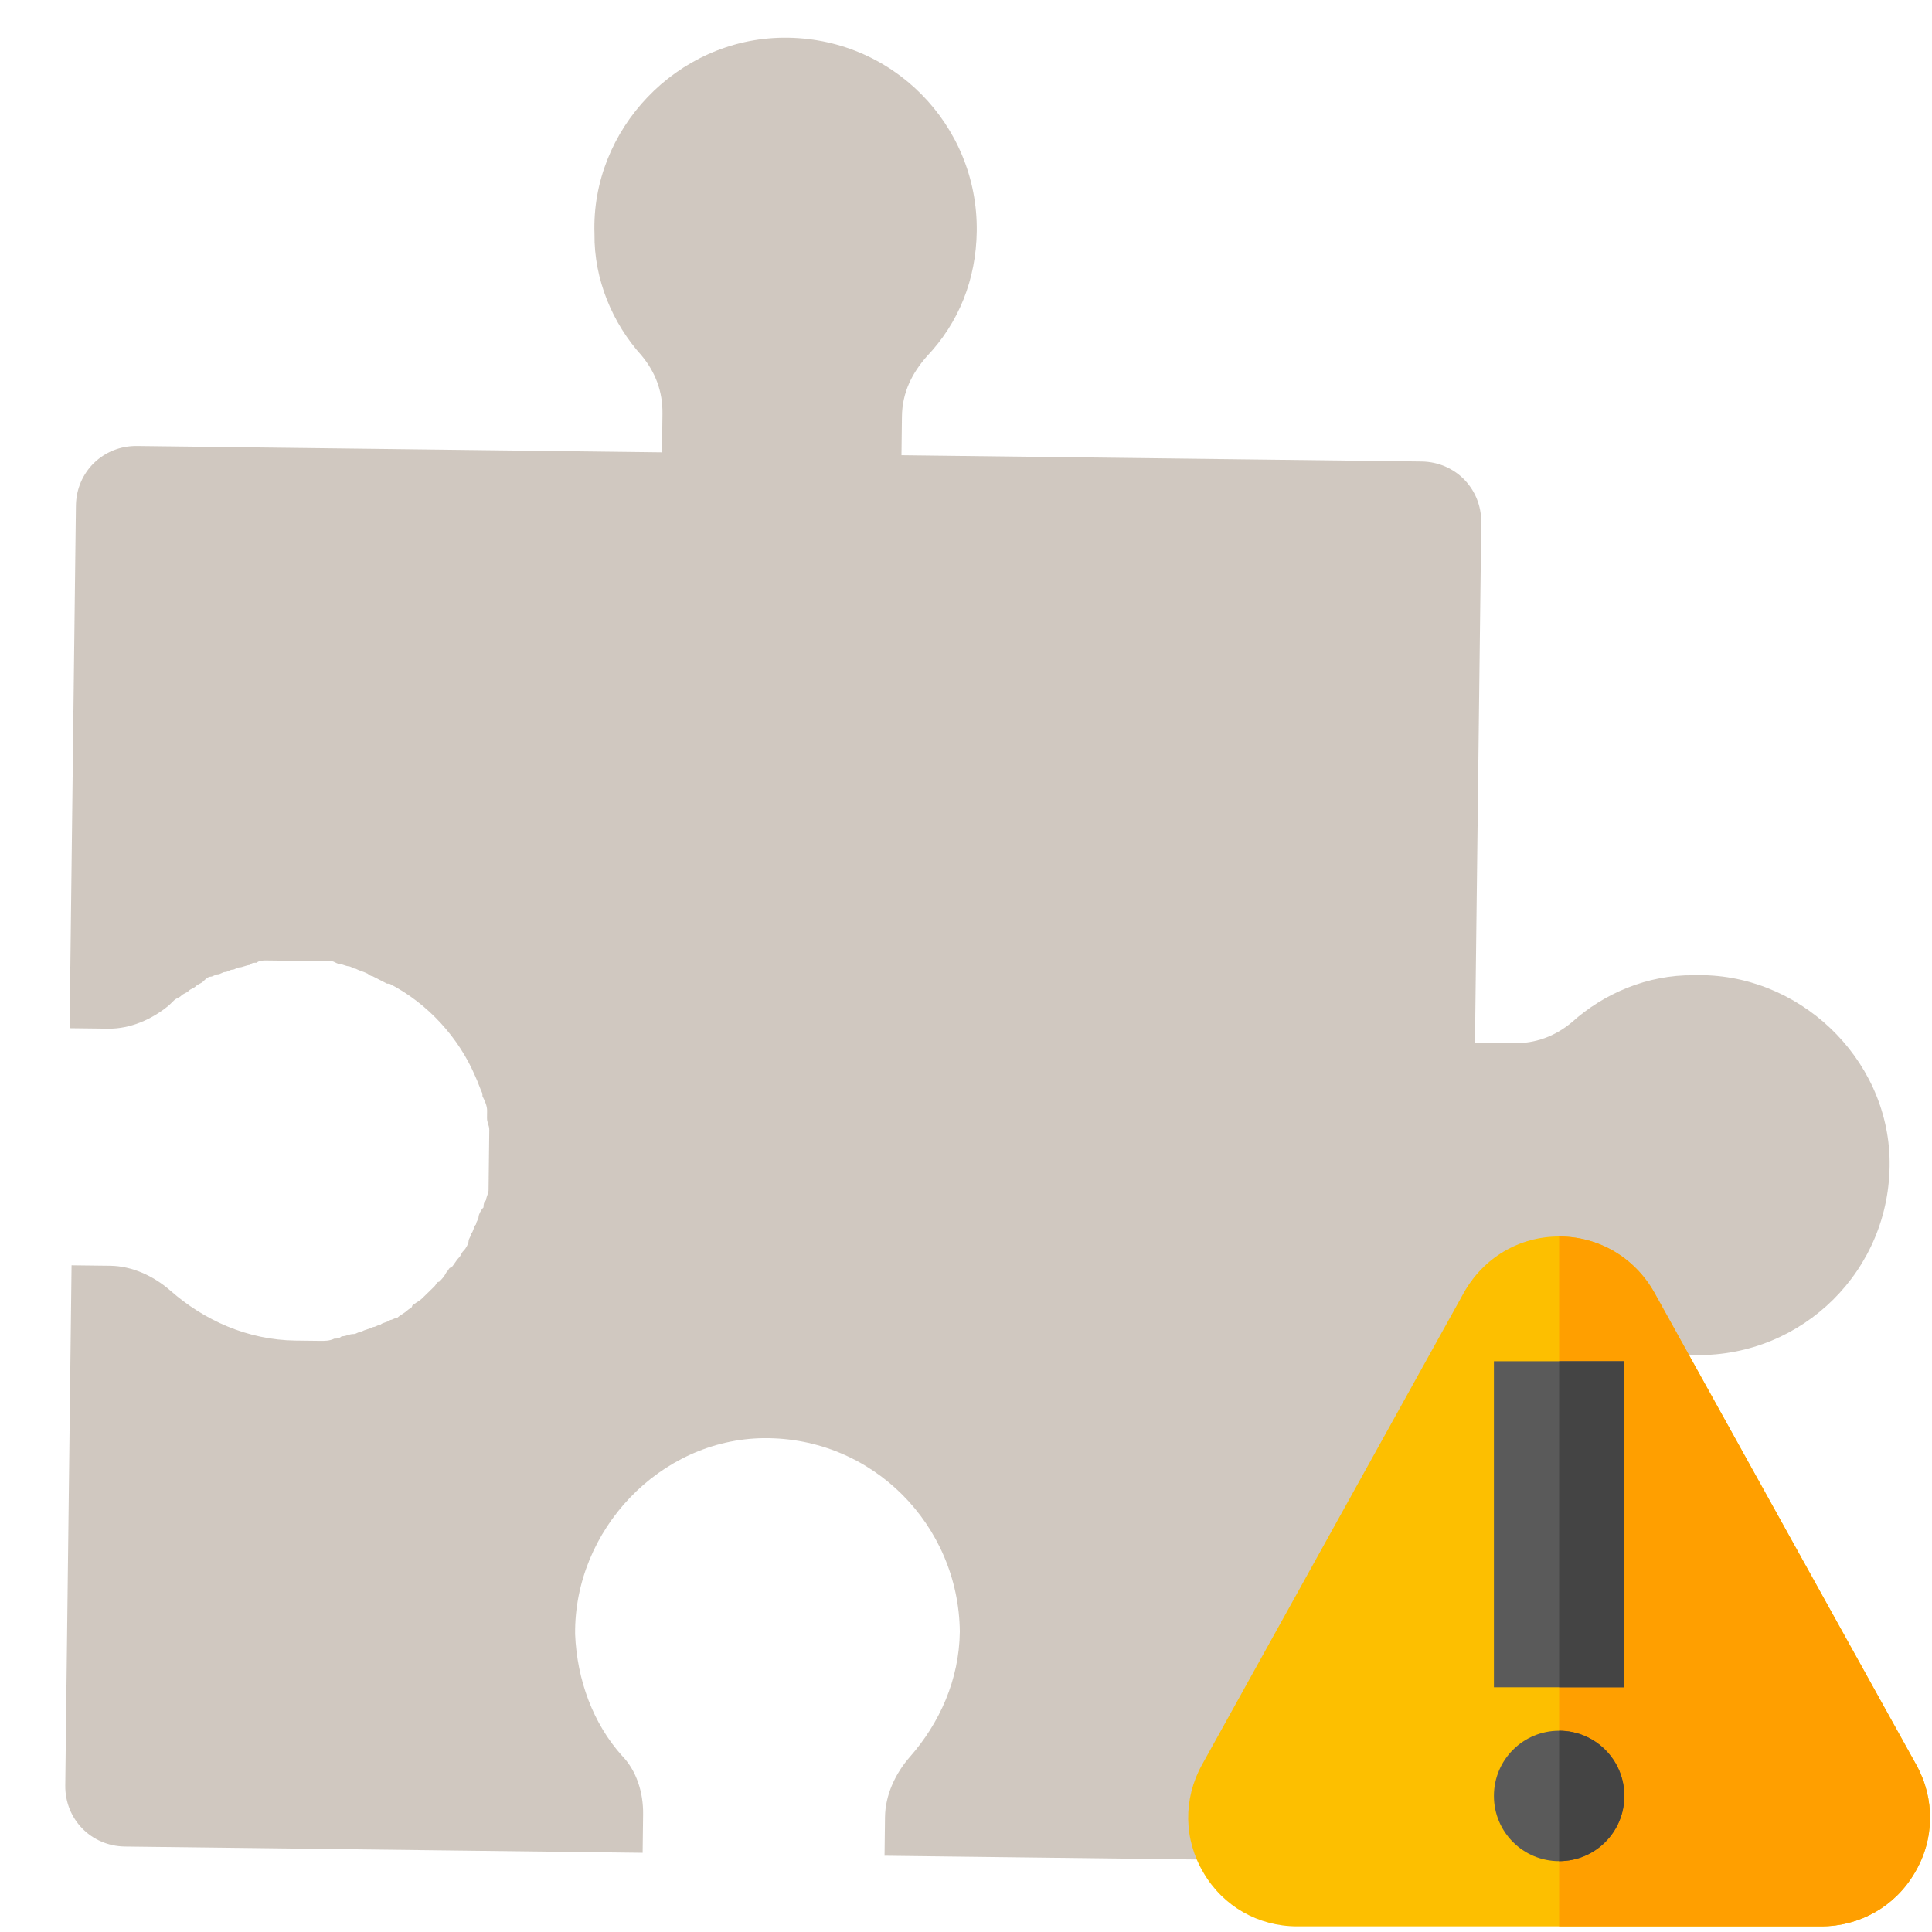
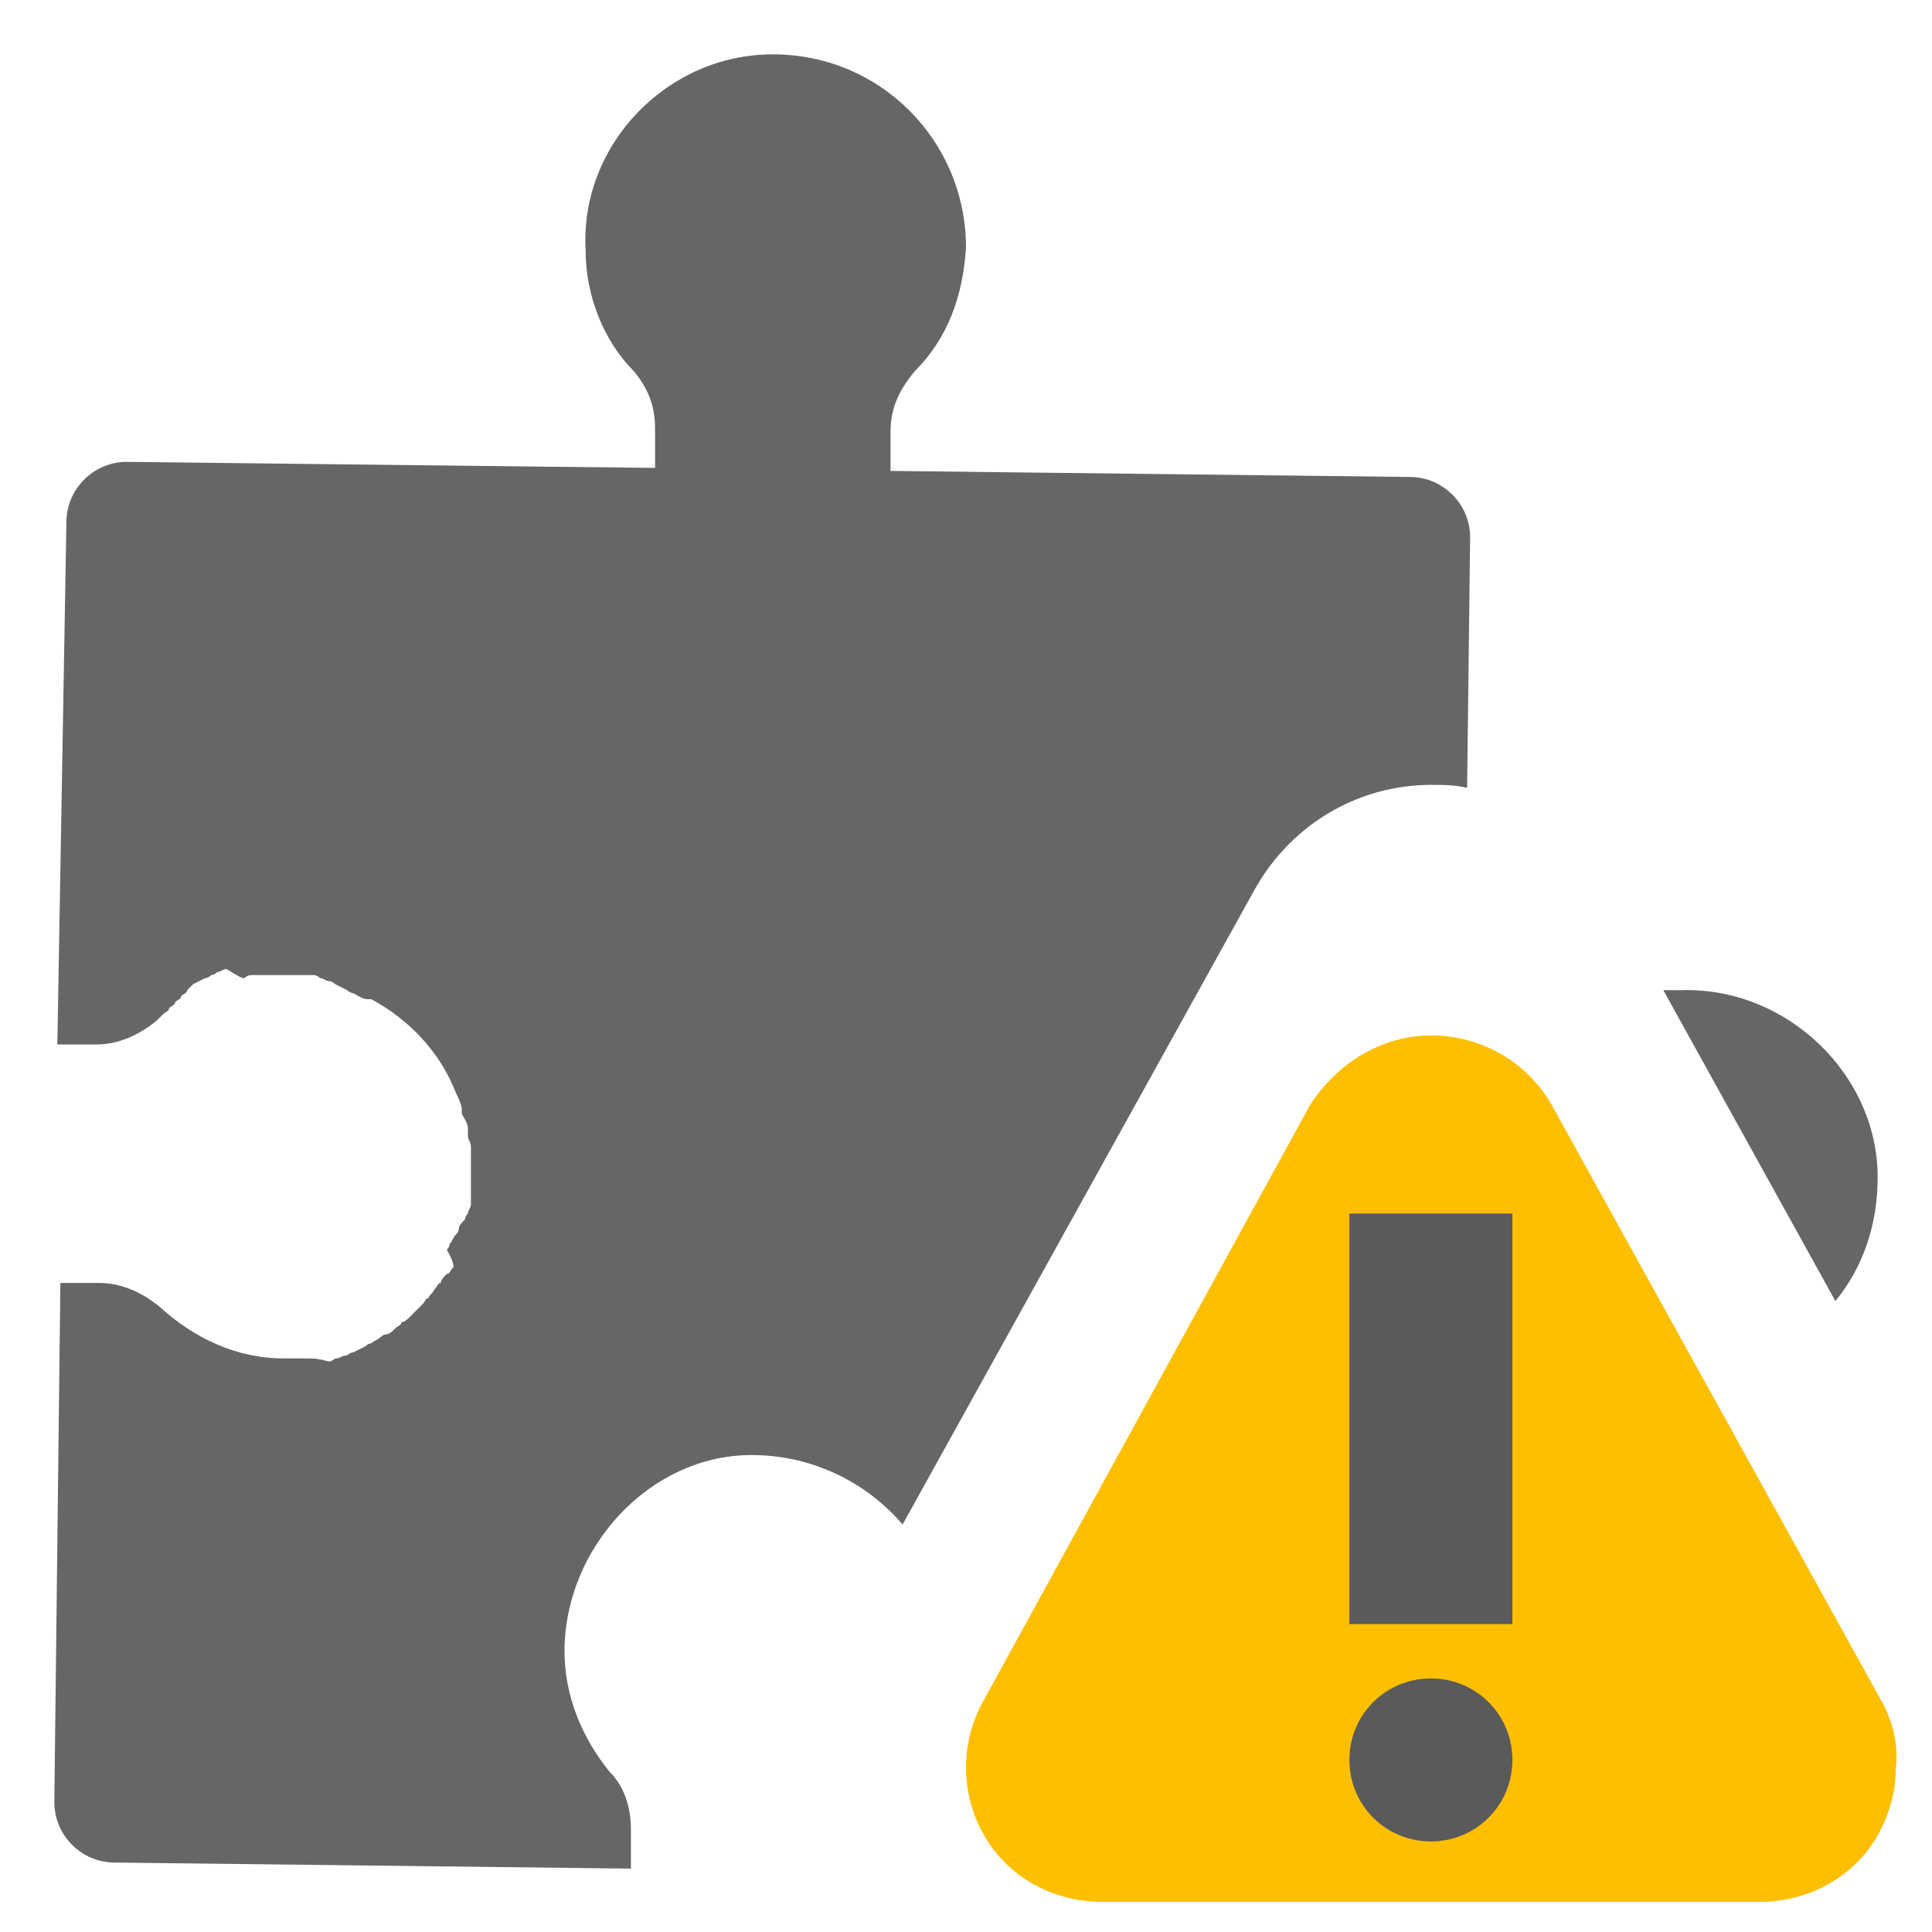
- <svg xmlns="http://www.w3.org/2000/svg" width="64" height="64" viewBox="0 0 200 200">
-   <filter id="grayscale">
-     <feColorMatrix type="saturate" values="0.1" />
-   </filter>
-   <g filter="url(#grayscale)">
-     <path transform="rotate(90.6927, 101.594, 98.184)" id="svg_puzzle_icon" class="svg_puzzle_icon" fill="#ffbf00" d="m152.556,120.098c0.25,10.768 9.766,19.532 20.534,19.282c4.758,-0.25 9.265,-2.003 12.521,-5.008c1.502,-1.502 3.756,-2.254 6.01,-2.254l4.007,0l0,53.589c0,3.506 -2.754,6.26 -6.26,6.26l-53.839,0l0,-4.007c0,-2.254 1.002,-4.507 2.504,-6.26c3.005,-3.506 5.008,-8.013 5.008,-13.022c0,-0.751 0,-1.252 0,-2.003c0,-0.25 0,-0.25 0,-0.501c0,-0.501 0,-1.002 -0.25,-1.502c0,-0.25 0,-0.501 -0.25,-0.751c0,-0.501 -0.25,-0.751 -0.25,-1.252c0,-0.25 -0.25,-0.501 -0.25,-0.751c-0.25,-0.501 -0.25,-0.751 -0.501,-1.252c0,-0.25 -0.25,-0.501 -0.25,-0.751c-0.25,-0.25 -0.25,-0.751 -0.501,-1.002c0,-0.25 -0.25,-0.501 -0.25,-0.751c-0.25,-0.25 -0.501,-0.751 -0.751,-1.002c-0.25,-0.25 -0.25,-0.501 -0.501,-0.501c-0.25,-0.25 -0.501,-0.751 -0.751,-1.002c-0.25,-0.25 -0.25,-0.25 -0.501,-0.501c-0.25,-0.25 -0.501,-0.501 -0.751,-0.751s-0.501,-0.25 -0.501,-0.501c-0.25,-0.25 -0.501,-0.501 -1.002,-0.751c-0.25,-0.25 -0.501,-0.25 -0.501,-0.501c-0.25,-0.25 -0.751,-0.501 -1.002,-0.751c-0.25,-0.25 -0.501,-0.25 -0.751,-0.501c-0.25,-0.25 -0.751,-0.501 -1.002,-0.501s-0.501,-0.25 -0.751,-0.25c-0.25,-0.25 -0.751,-0.25 -1.002,-0.501c-0.25,0 -0.501,-0.25 -0.751,-0.25c-0.25,0 -0.751,-0.25 -1.002,-0.501c-0.25,0 -0.501,0 -0.751,-0.25c-0.25,0 -0.751,-0.25 -1.002,-0.25s-0.501,0 -0.751,0s-0.751,0 -1.252,0c-0.25,0 -0.501,0 -1.002,0c-0.25,0 -0.751,0 -1.002,0l-0.25,0l-1.002,0c-0.25,0 -0.751,0 -1.002,0c-0.501,0 -0.751,0.25 -1.252,0.25c-0.25,0 -0.501,0 -0.751,0c-0.501,0 -1.002,0.25 -1.502,0.501l-0.25,0c-0.501,0.25 -1.252,0.501 -1.753,0.751l0,0c-4.007,1.753 -7.513,5.008 -9.516,9.015c0,0 0,0 0,0.25c-0.25,0.501 -0.501,1.002 -0.751,1.502c0,0 0,0.25 -0.25,0.501c-0.25,0.501 -0.25,0.751 -0.501,1.252c0,0.25 -0.25,0.501 -0.25,0.751c0,0.25 -0.25,0.751 -0.25,1.002c0,0.25 -0.25,0.501 -0.25,0.751c0,0.25 0,0.751 0,1.002c0,0.25 0,0.751 0,1.002c0,0.25 0,0.751 0,1.002s0,0.751 0,1.002l0,0.25c0,0.25 0,0.501 0,0.751l0,1.002c0,0.25 0,0.501 0,0.751c0,0.25 0,0.751 0.25,1.002c0,0.25 0,0.501 0.25,0.751c0,0.25 0.25,0.751 0.25,1.002c0,0.25 0.25,0.501 0.25,0.751c0,0.25 0.25,0.501 0.25,0.751c0,0.25 0.25,0.501 0.25,0.751c0,0.25 0.25,0.501 0.25,0.751c0,0.25 0.25,0.501 0.501,0.751c0.25,0.25 0.25,0.501 0.501,0.751c0.25,0.25 0.25,0.501 0.501,0.751c0.25,0.25 0.25,0.501 0.501,0.751c0.25,0.25 0.25,0.501 0.501,0.751c0.25,0.25 0.25,0.25 0.501,0.501c1.502,1.753 2.504,4.007 2.504,6.26l0,4.007l-54.09,0c-3.506,0 -6.26,-2.754 -6.26,-6.26l0,-54.34l-4.007,0c-2.254,0 -4.257,0.751 -6.01,2.254c-3.255,3.005 -7.763,5.008 -12.521,5.008c-10.768,0.501 -20.284,-8.264 -20.534,-19.282c-0.25,-11.269 8.765,-20.284 19.783,-20.284c5.008,0 9.516,1.753 13.021,5.008c1.753,1.502 3.756,2.504 6.26,2.504l4.007,0l0,-53.839c0,-3.506 2.754,-6.26 6.26,-6.26l53.839,0l0,-4.007c0,-2.254 -0.751,-4.257 -2.254,-6.01c-3.005,-3.255 -5.008,-7.763 -5.008,-12.521c-0.501,-10.768 8.264,-20.284 19.032,-20.534c11.269,-0.25 20.284,8.765 20.284,19.783c0,5.008 -1.753,9.516 -5.008,13.021c-1.502,1.753 -2.504,3.756 -2.504,6.26l0,4.007l54.09,0c3.506,0 6.26,2.754 6.26,6.26l0,53.839l-4.007,0c-2.254,0 -4.507,-1.002 -6.26,-2.504c-3.506,-3.005 -8.013,-5.008 -13.021,-5.008c-11.018,0.25 -20.033,9.265 -19.783,20.534z" />
-   </g>
-   <g transform=" translate(123 128) scale(0.15)">
-     <path d="m502.578 364.801-180.879-326.102c-13.5-24-38.102-38.699-65.699-38.699s-52.199 14.699-65.699 38.699l-180.879 326.102c-12.902 23.398-12.602 51.301 1.199 74.398 13.5 23.102 37.801 36.902 64.5 36.902h361.758c26.699 0 51-13.801 64.5-36.902 13.801-23.098 14.102-51 1.199-74.398zm0 0" fill="#fdbf00" />
-     <path d="m501.379 439.199c-13.5 23.102-37.797 36.902-64.5 36.902h-180.879v-476.102c27.598 0 52.199 14.699 65.699 38.699l180.879 326.102c12.902 23.398 12.602 51.301-1.199 74.398zm0 0" fill="#ff9f00" />
-     <path d="m211 86.102v225h90v-225zm0 0" fill="#5a5a5a" />
-     <path d="m256 341.102c-24.902 0-45 20.098-45 45 0 24.898 20.098 45 45 45s45-20.102 45-45c0-24.902-20.098-45-45-45zm0 0" fill="#5a5a5a" />
-     <g fill="#444">
-       <path d="m301 386.102c0 24.898-20.098 45-45 45v-90c24.902 0 45 20.098 45 45zm0 0" />
-       <path d="m256 86.102h45v225h-45zm0 0" />
-     </g>
-   </g>
+ <svg xmlns="http://www.w3.org/2000/svg" viewBox="0 0 64 64">
+   <path fill="#666" d="M60.8 43.1c.9-1.1 1.4-2.5 1.4-4.1 0-3.4-3-6.3-6.5-6.2h-.6l5.7 10.3zM18.7 54.7c0-3.4 2.8-6.5 6.2-6.5 2 0 3.8.9 5 2.3l11.7-21.1c1.2-2.1 3.4-3.4 5.8-3.4.4 0 .8 0 1.2.1l.1-8.3c0-1.1-.9-2-2-2l-17.2-.2v-1.3c0-.8.3-1.4.8-2 1.1-1.1 1.6-2.5 1.7-4.1 0-3.5-2.8-6.4-6.4-6.4-3.5 0-6.4 3-6.2 6.5 0 1.5.6 3 1.6 4 .5.6.7 1.2.7 1.9v1.3l-17.5-.2c-1.1 0-2 .9-2 2l-.3 17.3h1.3c.7 0 1.4-.3 2-.8l.2-.2c.1-.1.2-.1.2-.2.1-.1.2-.1.2-.2.1-.1.2-.1.2-.2.1-.1.2-.1.2-.2l.2-.2.2-.1.2-.1c.1 0 .2-.1.2-.1.1 0 .2-.1.2-.1.1 0 .2-.1.3-.1.5.3.5.3.6.3.1-.1.2-.1.3-.1h2c.1 0 .2.1.2.1.1 0 .2.1.3.1.1 0 .2.1.2.1l.4.2c.1.1.2.1.2.1.2.1.3.2.5.2h.1c1.3.7 2.3 1.8 2.8 3.1.1.2.2.4.2.6v.1c.1.2.2.3.2.5v.2c0 .2.1.2.1.4V39.9c0 .1-.1.2-.1.3-.1.1-.1.2-.1.2-.1.1-.2.2-.2.3s-.1.2-.1.2c-.1.1-.1.2-.2.3 0 .1-.1.2-.1.2s.3.5.2.6c-.1.1-.1.2-.2.2-.1.1-.2.2-.2.3-.1 0-.1.1-.2.2-.1.2-.2.2-.2.3-.1 0-.1.1-.2.2l-.2.2-.2.2c-.1.1-.2.2-.3.2 0 .1-.1.1-.2.2s-.2.2-.3.2c-.1 0-.2.1-.2.1-.1.1-.2.1-.3.2-.1 0-.2.1-.2.1l-.4.2c-.1 0-.2.1-.2.1-.2 0-.2.1-.4.1-.1.1-.2.1-.2.1-.4-.1-.5-.1-.7-.1h-.8c-1.6 0-3-.7-4.1-1.7-.6-.5-1.3-.8-2-.8H2l-.2 17.2c0 1.1.9 2 2 2l17.1.2v-1.3c0-.7-.2-1.4-.7-1.9-.9-1.1-1.5-2.5-1.5-4z" />
+   <path fill="#fdbf00" d="M62.3 56.3L51.4 36.6c-.8-1.4-2.3-2.3-4-2.3-1.6 0-3.1.9-4 2.3L32.6 56.3c-.8 1.4-.8 3.1 0 4.5s2.3 2.2 3.9 2.2h21.8c1.6 0 3.1-.8 3.9-2.2.4-.7.6-1.5.6-2.2.1-.8-.1-1.6-.5-2.3z" />
+   <path fill="#5a5a5a" d="M44.7 40.2v13.6h5.4V40.2h-5.4zm2.7 15.4c-1.5 0-2.7 1.2-2.7 2.7s1.2 2.7 2.7 2.7c1.5 0 2.7-1.2 2.7-2.7s-1.2-2.7-2.7-2.7z" />
</svg>
